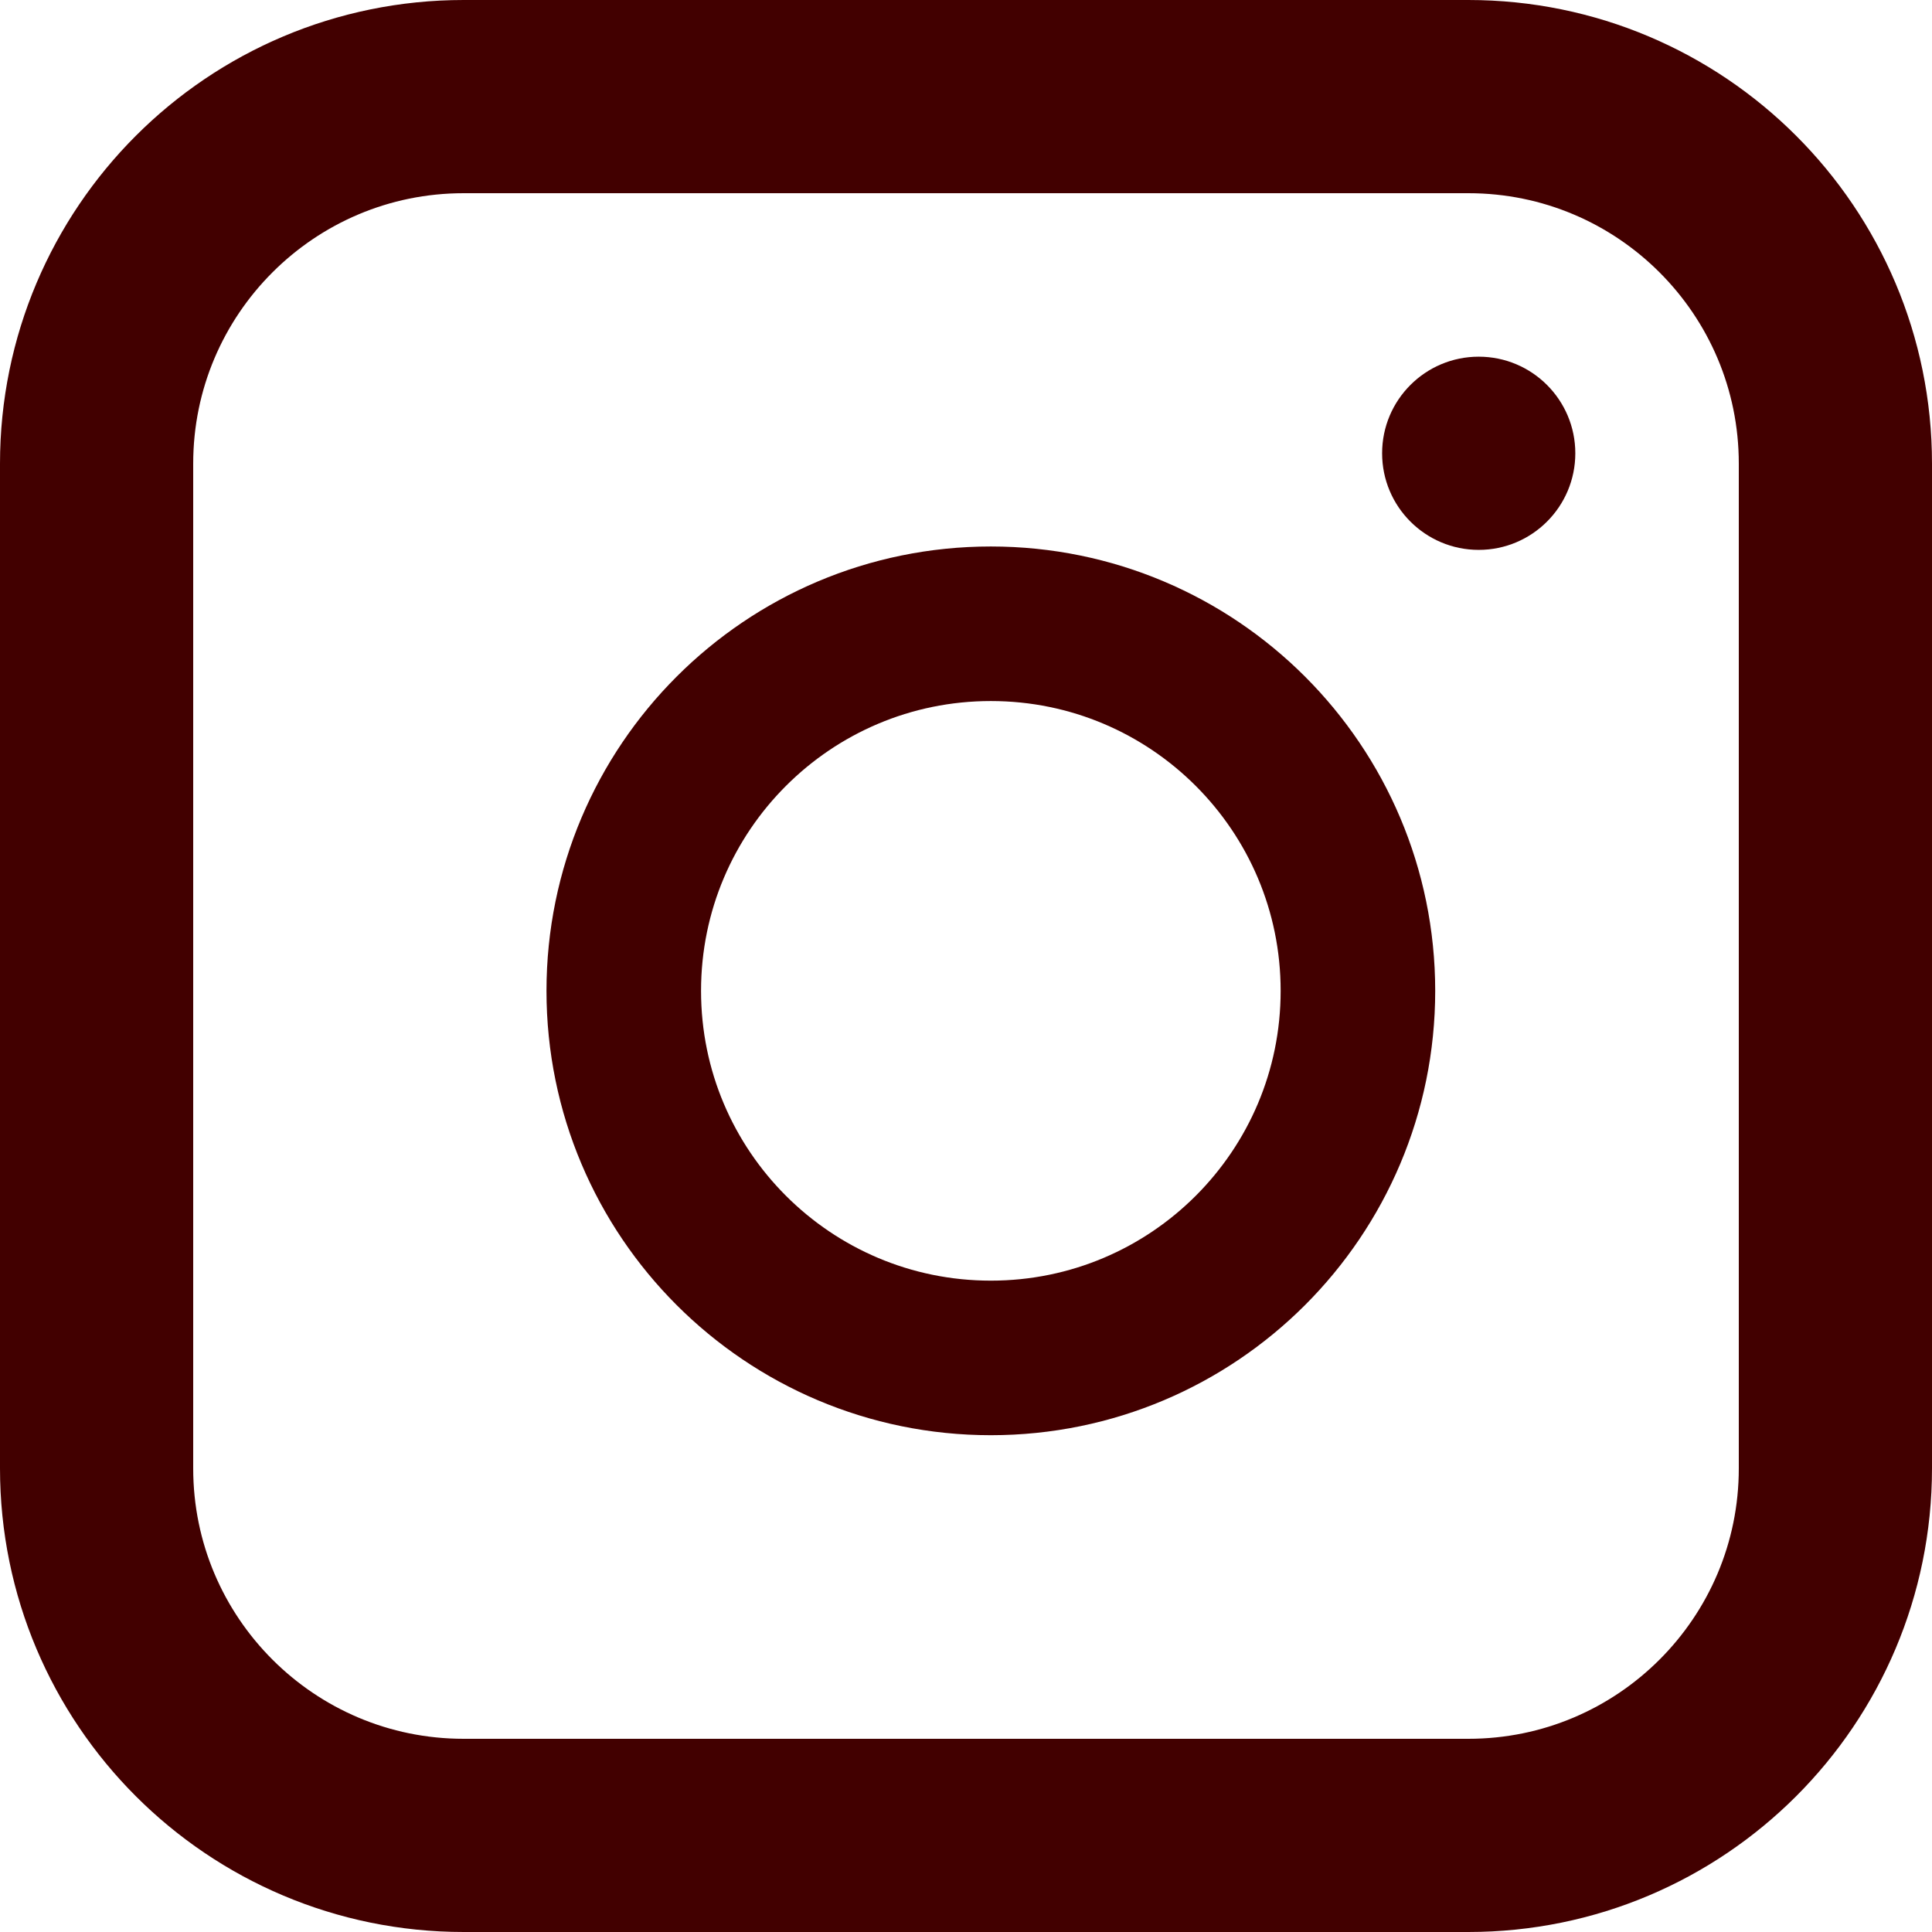
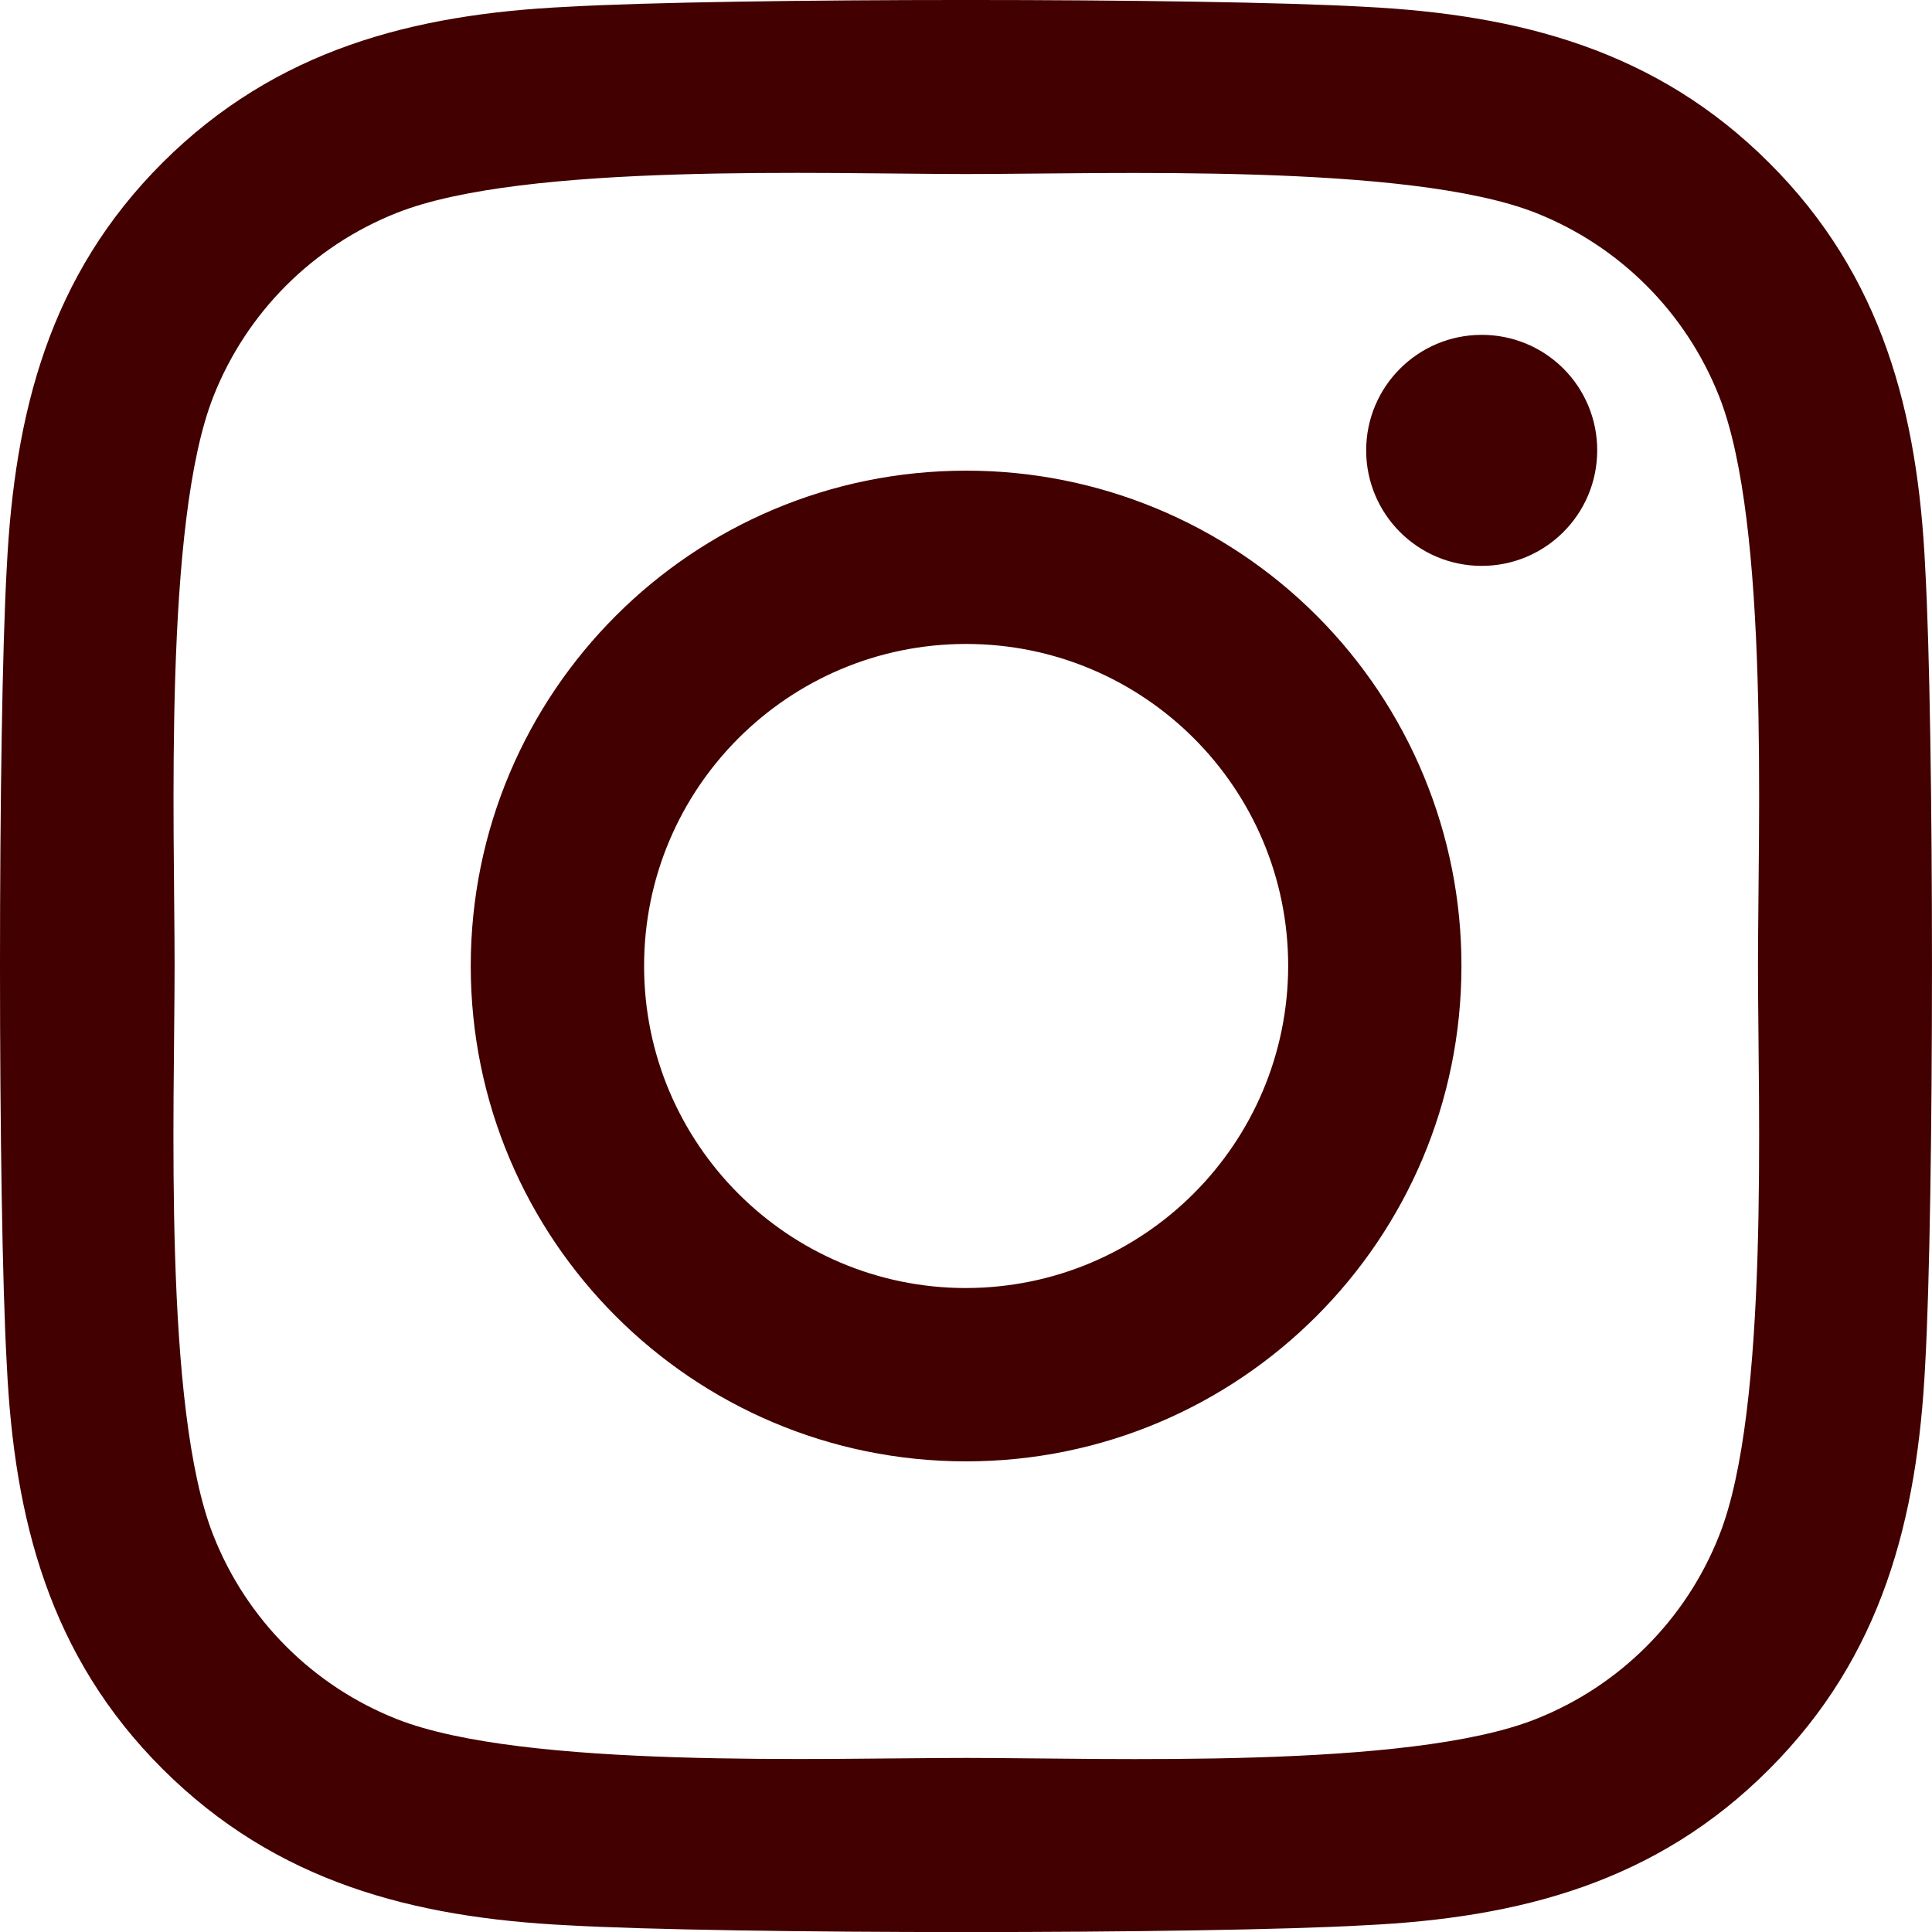
- <svg xmlns="http://www.w3.org/2000/svg" width="50" height="50" viewBox="0 0 50 50">
-   <g id="Grupo_245" data-name="Grupo 245" transform="translate(-737 -1729)">
-     <g id="Rectángulo_76" data-name="Rectángulo 76" transform="translate(737 1729)" fill="none" stroke="#420000" stroke-width="5">
-       <rect width="50" height="50" rx="12" stroke="none" />
-       <rect x="2.5" y="2.5" width="45" height="45" rx="9.5" fill="none" />
-     </g>
-     <g id="Elipse_12" data-name="Elipse 12" transform="translate(751.143 1743.143)" fill="none" stroke="#420000" stroke-width="4">
-       <circle cx="11.5" cy="11.5" r="11.5" stroke="none" />
-       <circle cx="11.5" cy="11.5" r="9.5" fill="none" />
-     </g>
-     <circle id="Elipse_13" data-name="Elipse 13" cx="2.5" cy="2.5" r="2.5" transform="translate(772.769 1738.231)" fill="#420000" />
+ <svg xmlns="http://www.w3.org/2000/svg" width="100" height="100" viewBox="0 0 100 100">
+   <g id="Icon_Instagram" data-name="Icon Instagram" transform="translate(0 0)">
+     <path id="Icon_awesome-instagram" data-name="Icon awesome-instagram" d="M50.006,26.6A25.639,25.639,0,1,0,75.639,52.238,25.6,25.6,0,0,0,50.006,26.6Zm0,42.307A16.669,16.669,0,1,1,66.671,52.238,16.7,16.7,0,0,1,50.006,68.906ZM82.666,25.55a5.979,5.979,0,1,1-5.979-5.98A5.966,5.966,0,0,1,82.666,25.55ZM99.643,31.62c-.379-8.011-2.209-15.107-8.076-20.953C85.723,4.821,78.628,2.991,70.619,2.589c-8.254-.469-32.995-.469-41.249,0C21.383,2.968,14.289,4.8,8.422,10.644S.748,23.587.346,31.6c-.468,8.256-.468,33,0,41.259.379,8.011,2.209,15.107,8.076,20.953s12.939,7.676,20.948,8.078c8.254.469,32.995.469,41.249,0,8.009-.379,15.1-2.209,20.948-8.078,5.845-5.846,7.674-12.942,8.076-20.953.468-8.256.468-32.98,0-41.236ZM88.98,81.714a16.874,16.874,0,0,1-9.5,9.506c-6.581,2.611-22.2,2.008-29.47,2.008s-22.911.58-29.47-2.008a16.874,16.874,0,0,1-9.5-9.506c-2.61-6.583-2.008-22.2-2.008-29.477s-.58-22.916,2.008-29.477a16.874,16.874,0,0,1,9.5-9.506c6.581-2.611,22.2-2.008,29.47-2.008s22.911-.58,29.47,2.008a16.874,16.874,0,0,1,9.5,9.506c2.61,6.583,2.008,22.2,2.008,29.477S91.59,75.154,88.98,81.714Z" transform="translate(0.005 -2.238)" fill="#420000" />
  </g>
</svg>
